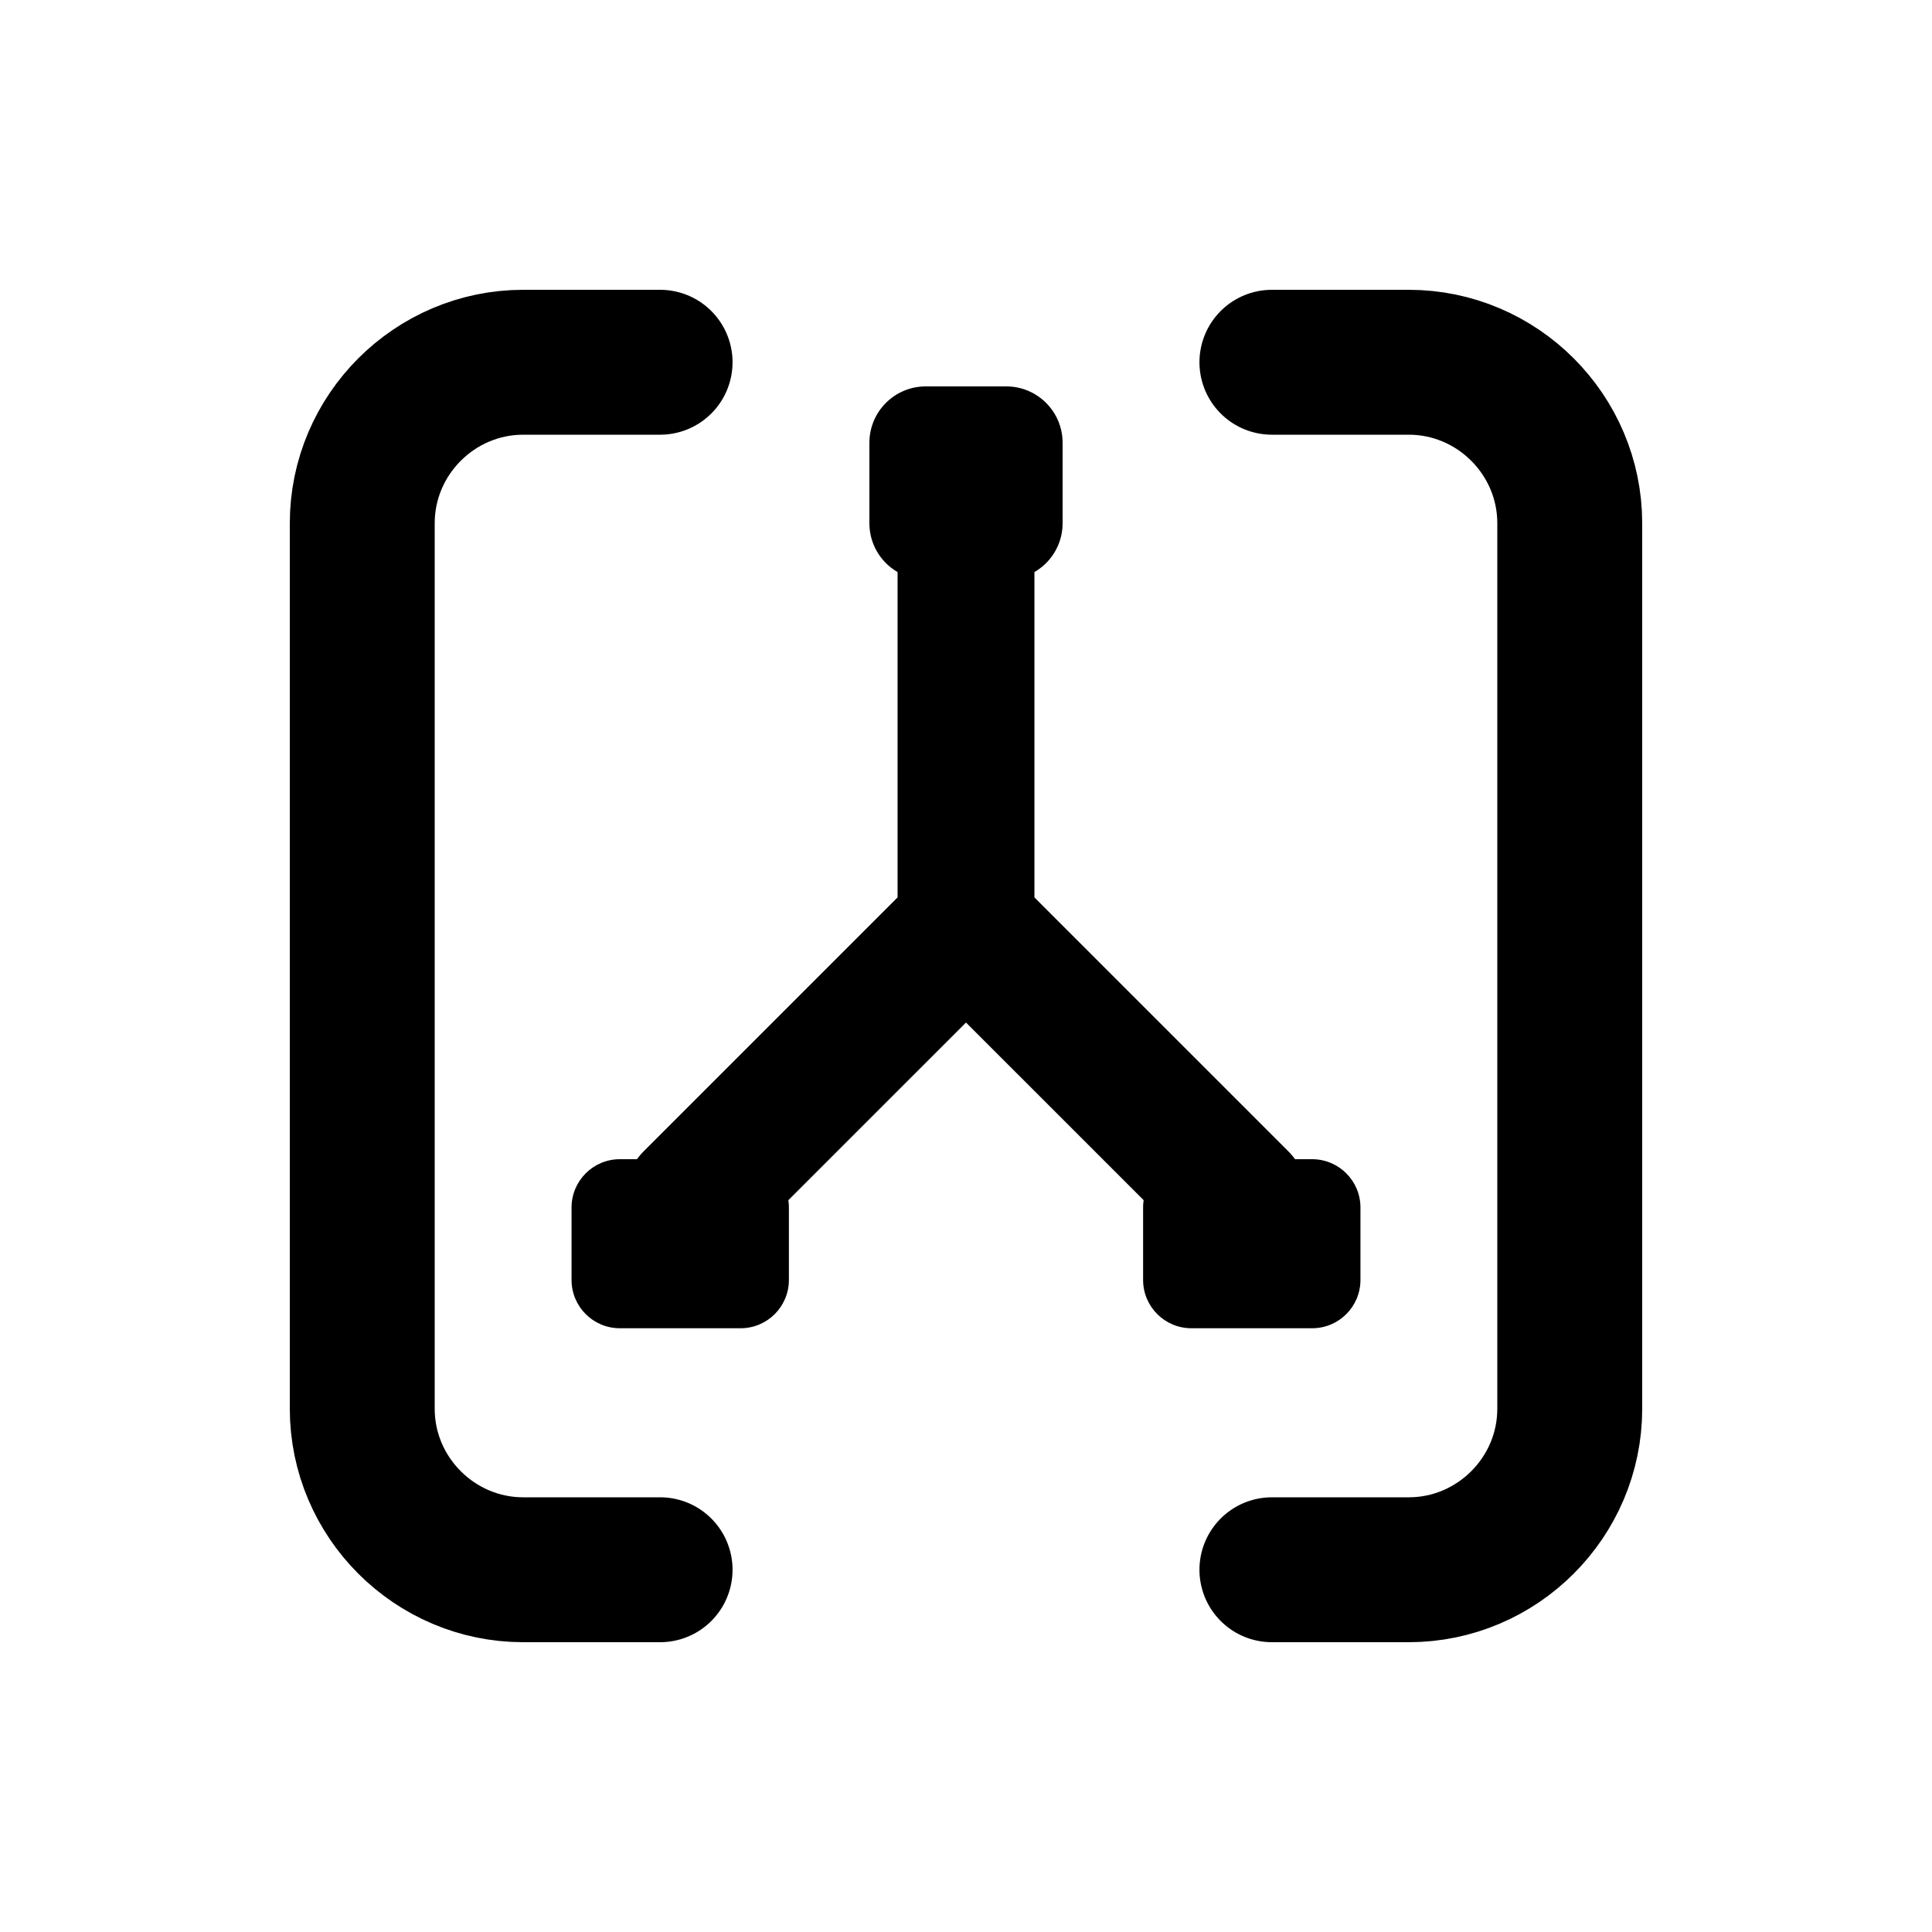
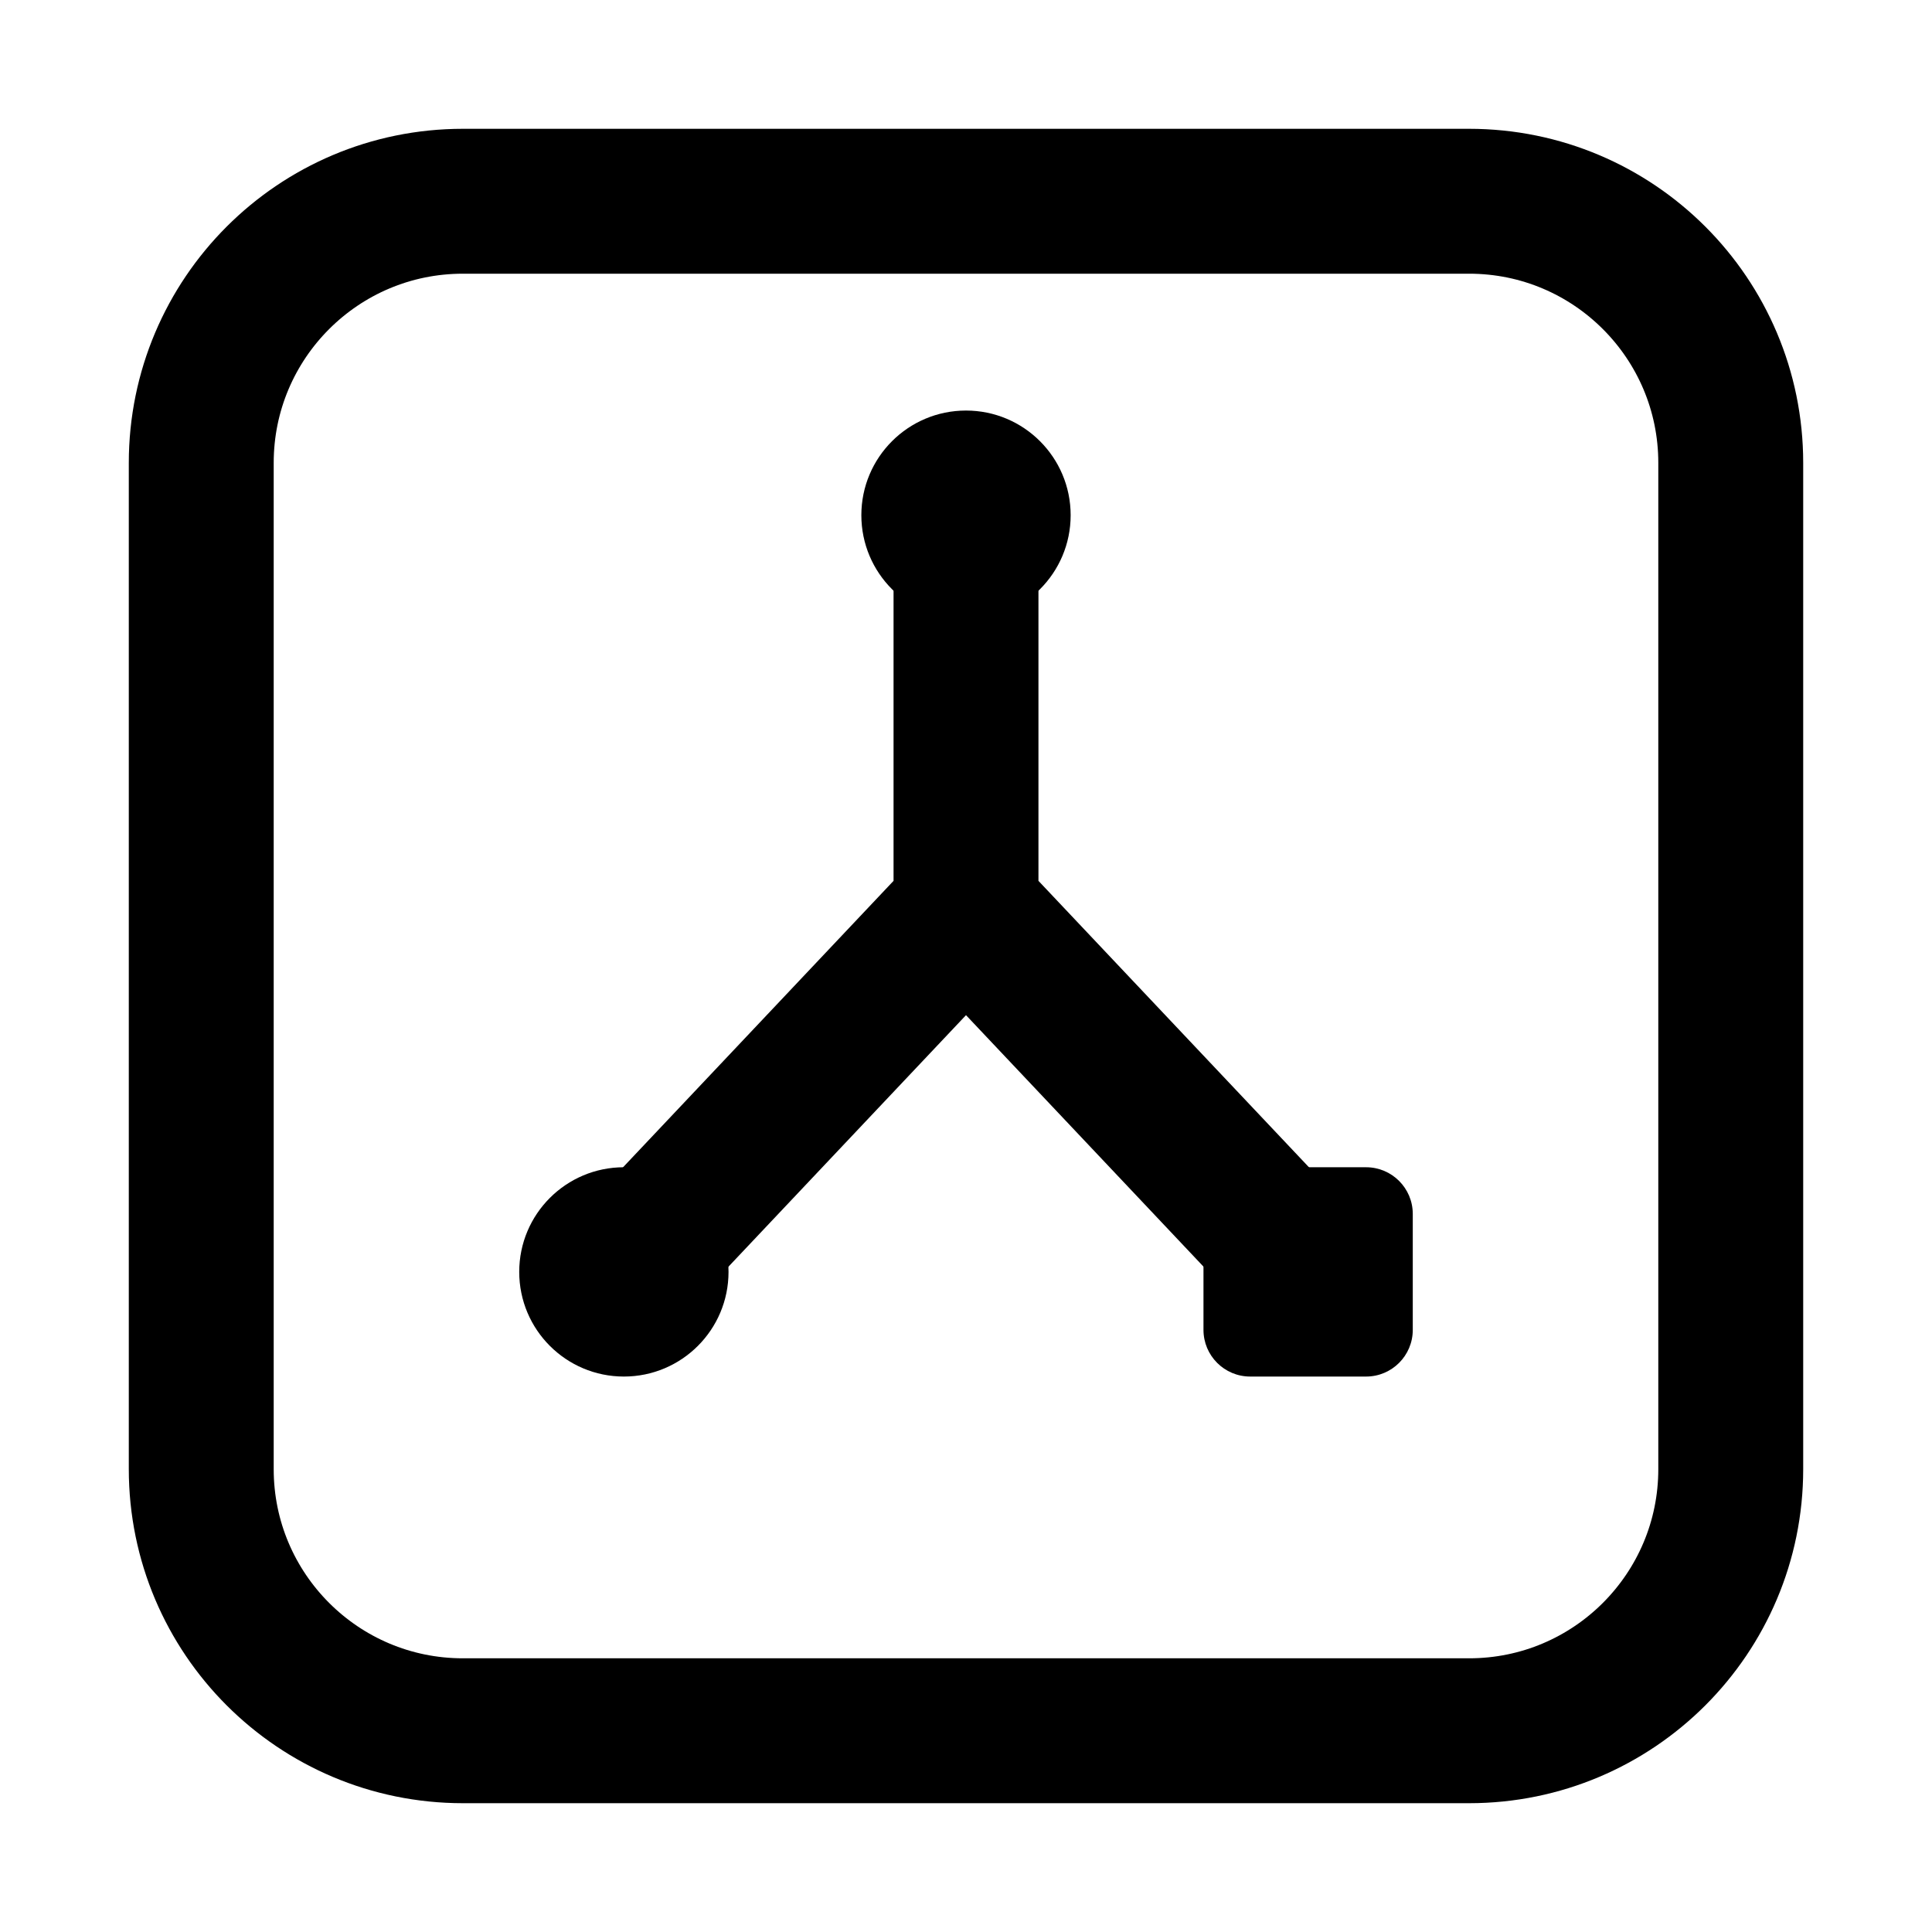
<svg xmlns="http://www.w3.org/2000/svg" viewBox="0 0 24 24" role="img" aria-label="TurnStage">
-   <g fill="none" stroke="currentColor" stroke-linecap="round" stroke-linejoin="round">
-     <path stroke-width="1.8" d="M8.2 4.5H6.5c-1.1 0-2 .9-2 2v11c0 1.1.9 2 2 2h1.7M15.8 4.5h1.7c1.1 0 2 .9 2 2v11c0 1.1-.9 2-2 2h-1.7" />
-     <path stroke-width="1.7" d="M12 7.1v4.4m0 0-3.4 3.4m3.4-3.4 3.4 3.4" />
+   <g fill="none" stroke="currentColor" stroke-width="1.8" stroke-linecap="round" stroke-linejoin="round">
+     <rect x="2.5" y="2.5" width="19" height="19" rx="3.25" />
+     <path d="M12 6.4v4.9m0 0-4.25 4.5m4.25-4.5 4.25 4.5" />
  </g>
  <g fill="currentColor">
-     <rect x="10.8" y="4.8" width="2.4" height="2.4" rx="0.7" />
-     <rect x="7.1" y="14.4" width="2.7" height="2.1" rx="0.6" />
-     <rect x="14.2" y="14.4" width="2.7" height="2.1" rx="0.6" />
+     <circle cx="12" cy="6.4" r="1.3" />
+     <circle cx="7.75" cy="15.8" r="1.3" />
+     <rect x="14.95" y="14.5" width="2.6" height="2.6" rx="0.58" />
  </g>
</svg>
